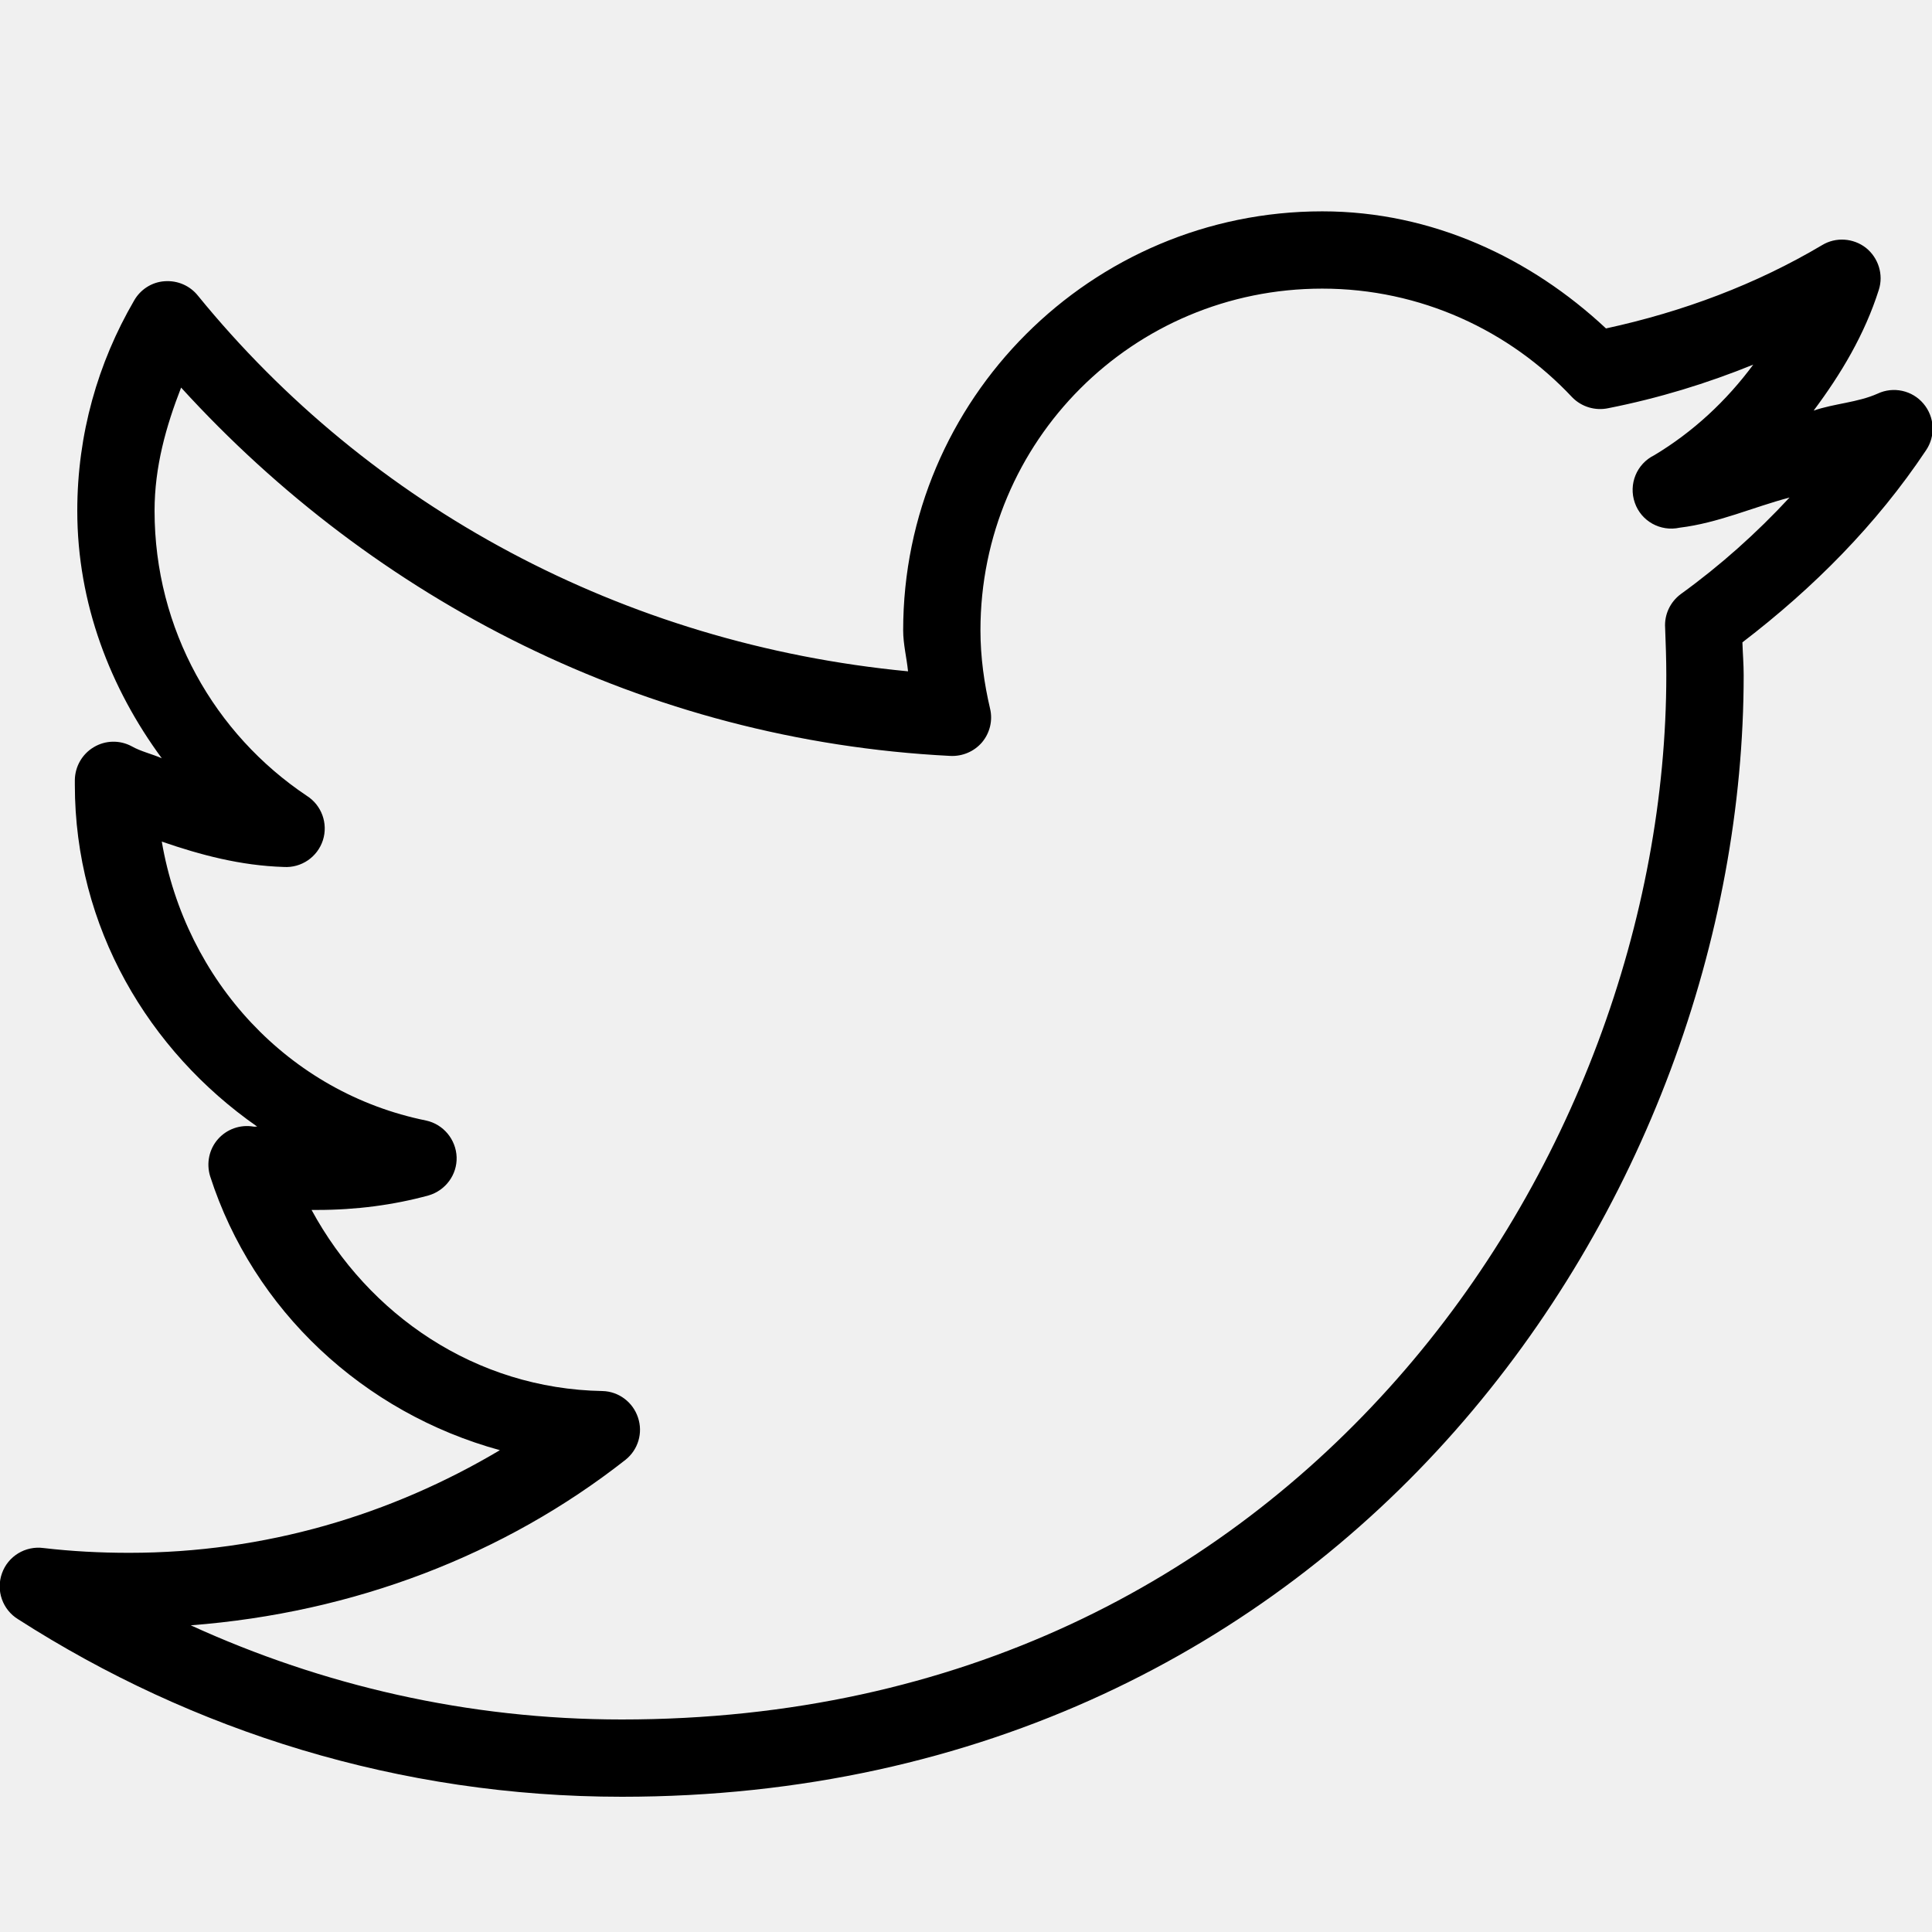
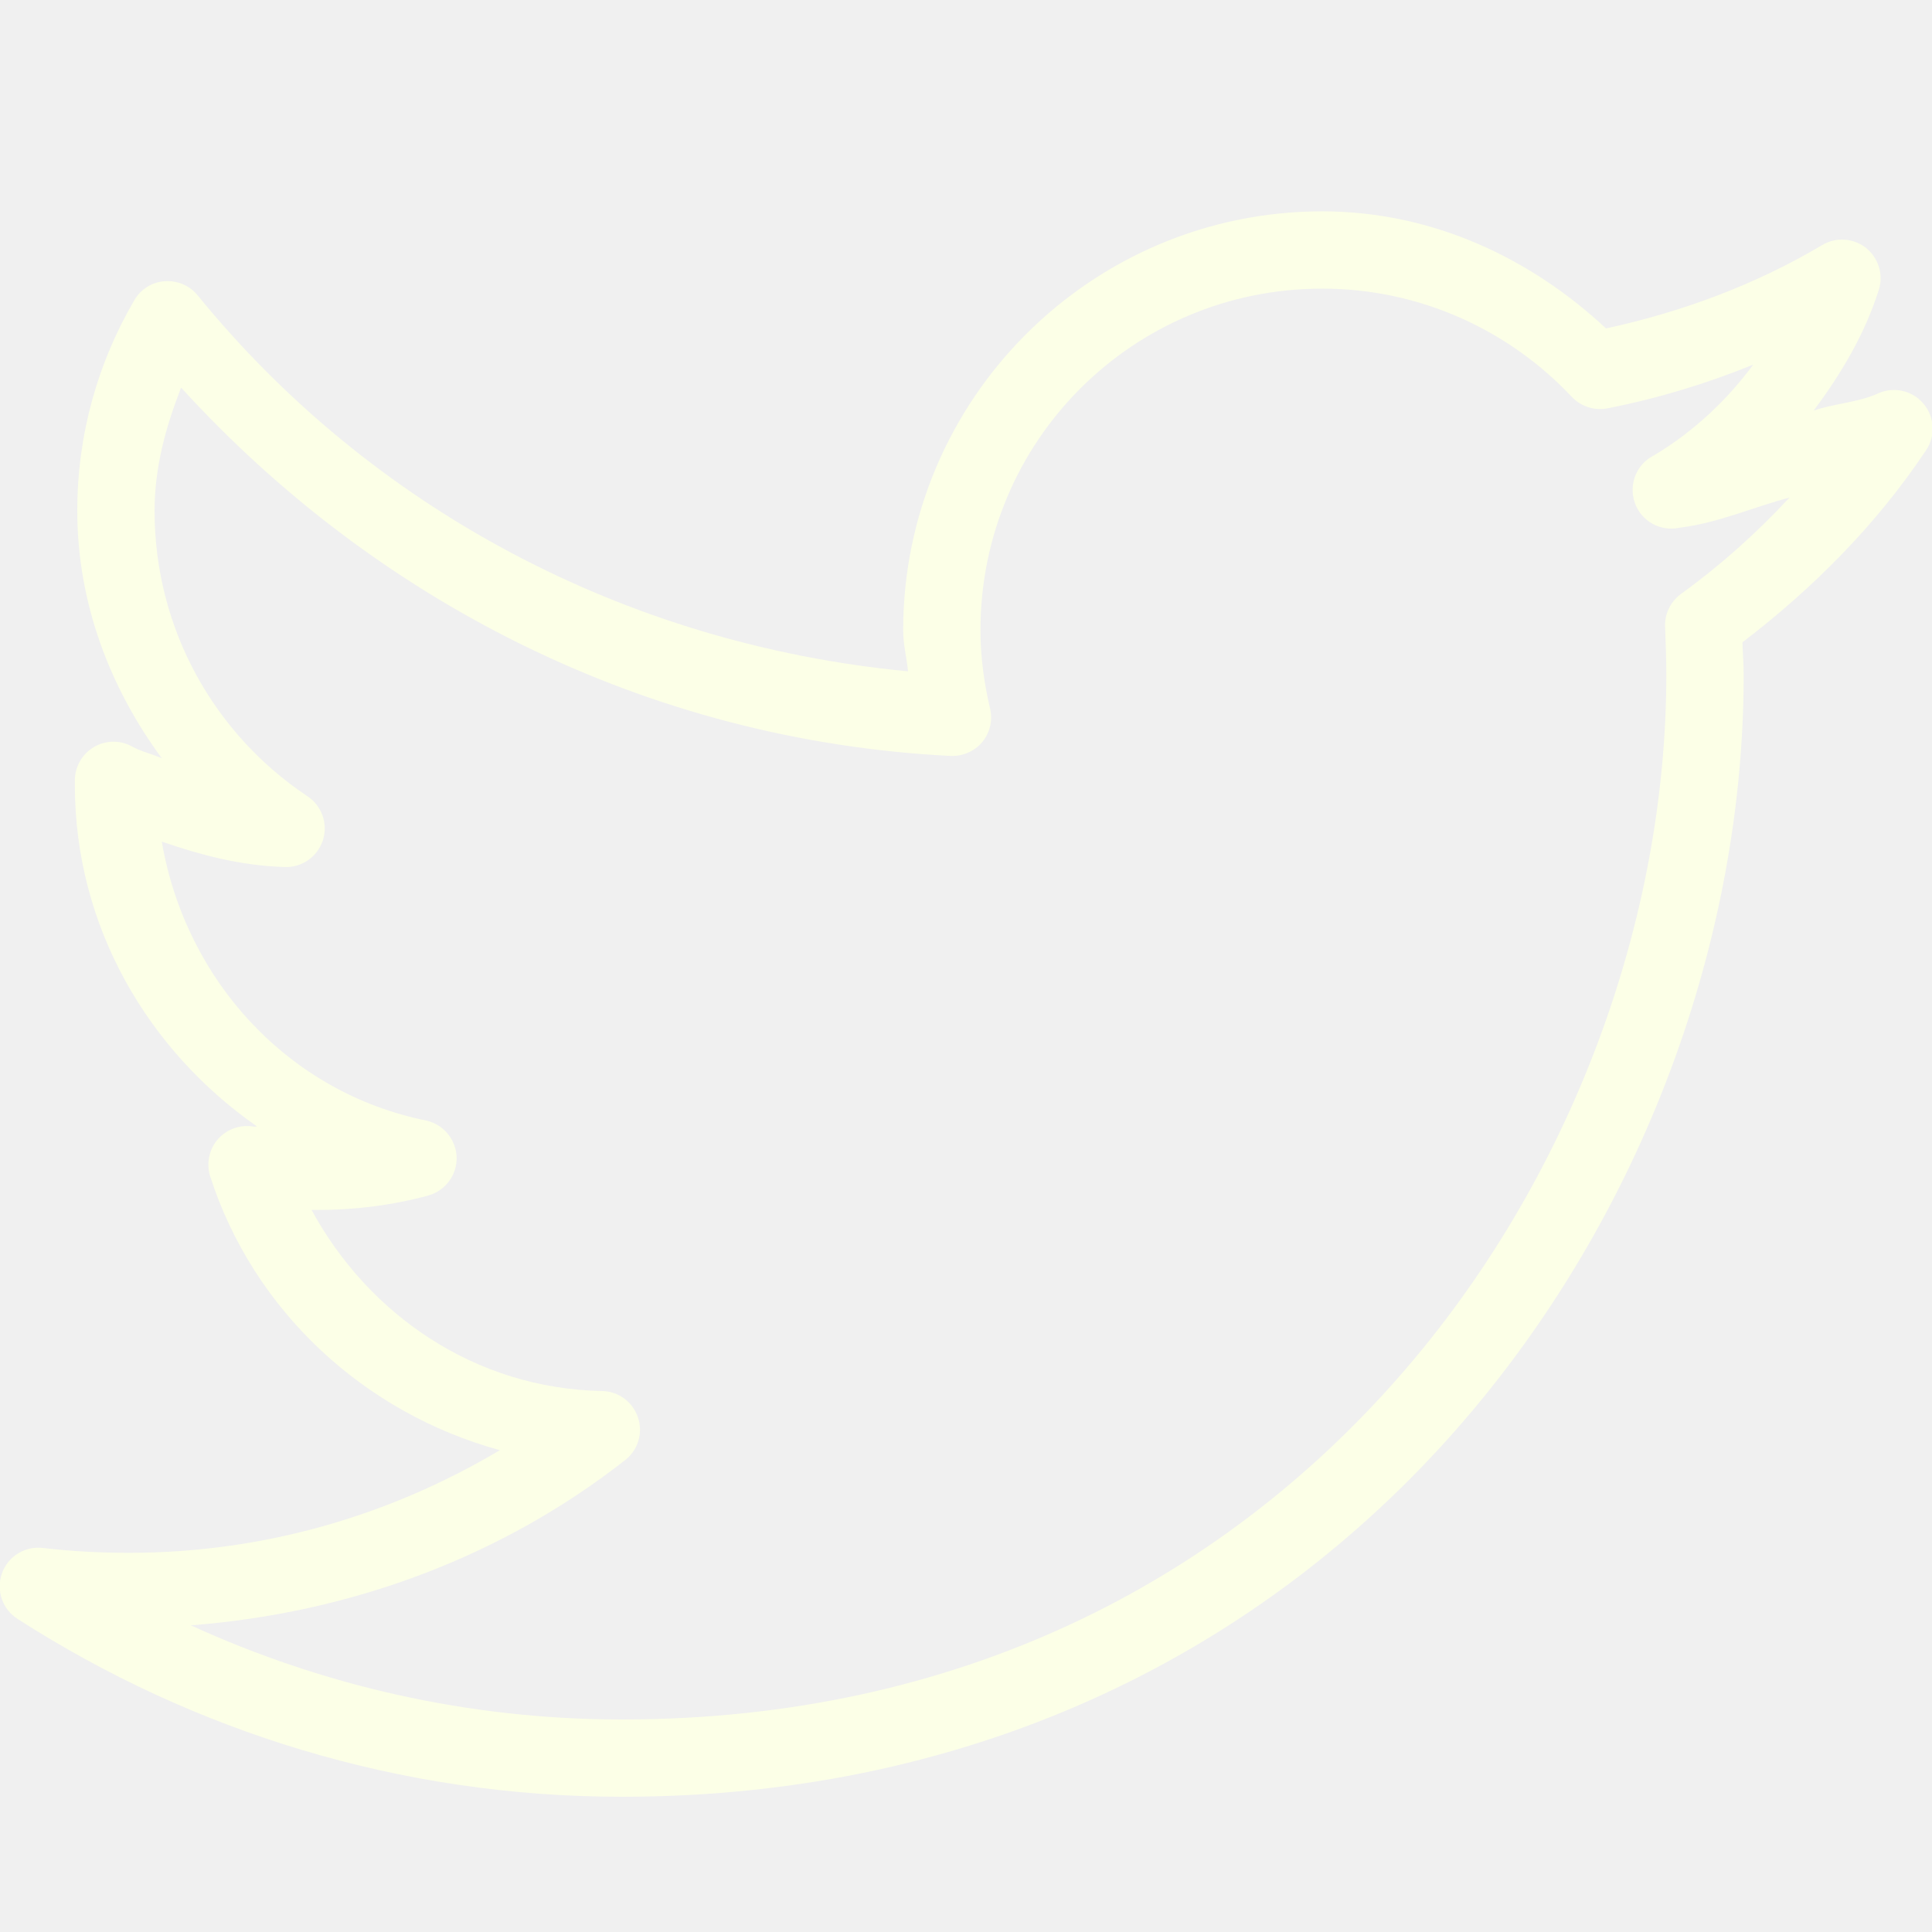
<svg xmlns="http://www.w3.org/2000/svg" width="23" height="23" viewBox="0 0 23 23" fill="none">
  <g clip-path="url(#clip0_5_113)">
-     <path d="M15.741 2.516C12.99 2.516 10.752 4.753 10.752 7.504C10.752 7.669 10.794 7.831 10.81 7.992C7.409 7.667 4.401 6.029 2.358 3.522C2.262 3.401 2.115 3.337 1.96 3.348C1.808 3.358 1.671 3.446 1.596 3.579C1.166 4.318 0.92 5.168 0.92 6.081C0.92 7.186 1.315 8.197 1.926 9.027C1.808 8.975 1.678 8.947 1.567 8.884C1.425 8.808 1.254 8.812 1.116 8.895C0.978 8.977 0.893 9.126 0.891 9.286V9.344C0.891 11.038 1.768 12.51 3.062 13.412C3.048 13.41 3.033 13.415 3.019 13.412C2.861 13.385 2.701 13.441 2.595 13.561C2.489 13.681 2.455 13.848 2.501 14.001C3.015 15.599 4.327 16.819 5.951 17.264C4.658 18.033 3.157 18.486 1.538 18.486C1.188 18.486 0.852 18.468 0.518 18.429C0.302 18.4 0.095 18.526 0.023 18.731C-0.05 18.936 0.031 19.164 0.216 19.277C2.291 20.608 4.755 21.39 7.403 21.39C11.696 21.39 15.063 19.597 17.322 17.034C19.581 14.472 20.758 11.144 20.758 8.036C20.758 7.904 20.747 7.777 20.743 7.647C21.586 7.002 22.339 6.246 22.928 5.362C23.045 5.191 23.032 4.963 22.898 4.805C22.765 4.647 22.54 4.598 22.353 4.686C22.116 4.792 21.839 4.803 21.591 4.888C21.918 4.451 22.199 3.98 22.367 3.45C22.425 3.269 22.362 3.069 22.213 2.95C22.064 2.834 21.855 2.819 21.692 2.918C20.907 3.384 20.037 3.711 19.119 3.91C18.227 3.076 17.054 2.516 15.741 2.516ZM15.741 3.436C16.914 3.436 17.974 3.937 18.716 4.729C18.828 4.844 18.991 4.893 19.148 4.859C19.748 4.74 20.317 4.566 20.872 4.341C20.553 4.772 20.157 5.141 19.694 5.419C19.484 5.522 19.385 5.764 19.462 5.985C19.538 6.205 19.767 6.332 19.996 6.282C20.456 6.226 20.865 6.039 21.304 5.923C20.91 6.348 20.479 6.733 20.01 7.072C19.883 7.166 19.812 7.317 19.823 7.475C19.83 7.662 19.837 7.847 19.837 8.036C19.837 10.911 18.734 14.032 16.632 16.416C14.53 18.801 11.443 20.47 7.403 20.47C5.569 20.47 3.836 20.064 2.271 19.349C4.212 19.2 6.002 18.513 7.446 17.379C7.597 17.259 7.657 17.058 7.595 16.875C7.534 16.691 7.365 16.565 7.173 16.56C5.657 16.533 4.386 15.651 3.709 14.404C3.734 14.404 3.756 14.404 3.781 14.404C4.235 14.404 4.684 14.346 5.103 14.231C5.304 14.172 5.443 13.985 5.436 13.775C5.428 13.565 5.279 13.385 5.074 13.34C3.437 13.009 2.21 11.676 1.926 10.019C2.39 10.179 2.864 10.305 3.378 10.321C3.588 10.334 3.779 10.203 3.844 10.003C3.908 9.804 3.829 9.585 3.651 9.473C2.559 8.742 1.84 7.497 1.84 6.081C1.84 5.556 1.977 5.074 2.156 4.614C4.456 7.139 7.676 8.815 11.313 8.999C11.457 9.006 11.597 8.947 11.691 8.837C11.784 8.726 11.82 8.578 11.787 8.438C11.717 8.14 11.672 7.824 11.672 7.504C11.672 5.25 13.487 3.436 15.741 3.436Z" fill="black" />
+     <path d="M15.741 2.516C12.99 2.516 10.752 4.753 10.752 7.504C10.752 7.669 10.794 7.831 10.81 7.992C7.409 7.667 4.401 6.029 2.358 3.522C2.262 3.401 2.115 3.337 1.96 3.348C1.808 3.358 1.671 3.446 1.596 3.579C1.166 4.318 0.92 5.168 0.92 6.081C0.92 7.186 1.315 8.197 1.926 9.027C1.808 8.975 1.678 8.947 1.567 8.884C1.425 8.808 1.254 8.812 1.116 8.895C0.978 8.977 0.893 9.126 0.891 9.286V9.344C0.891 11.038 1.768 12.51 3.062 13.412C3.048 13.41 3.033 13.415 3.019 13.412C2.861 13.385 2.701 13.441 2.595 13.561C2.489 13.681 2.455 13.848 2.501 14.001C3.015 15.599 4.327 16.819 5.951 17.264C4.658 18.033 3.157 18.486 1.538 18.486C1.188 18.486 0.852 18.468 0.518 18.429C0.302 18.4 0.095 18.526 0.023 18.731C-0.05 18.936 0.031 19.164 0.216 19.277C2.291 20.608 4.755 21.39 7.403 21.39C11.696 21.39 15.063 19.597 17.322 17.034C19.581 14.472 20.758 11.144 20.758 8.036C20.758 7.904 20.747 7.777 20.743 7.647C21.586 7.002 22.339 6.246 22.928 5.362C23.045 5.191 23.032 4.963 22.898 4.805C22.765 4.647 22.54 4.598 22.353 4.686C22.116 4.792 21.839 4.803 21.591 4.888C21.918 4.451 22.199 3.98 22.367 3.45C22.425 3.269 22.362 3.069 22.213 2.95C22.064 2.834 21.855 2.819 21.692 2.918C20.907 3.384 20.037 3.711 19.119 3.91C18.227 3.076 17.054 2.516 15.741 2.516ZM15.741 3.436C16.914 3.436 17.974 3.937 18.716 4.729C18.828 4.844 18.991 4.893 19.148 4.859C19.748 4.74 20.317 4.566 20.872 4.341C20.553 4.772 20.157 5.141 19.694 5.419C19.484 5.522 19.385 5.764 19.462 5.985C19.538 6.205 19.767 6.332 19.996 6.282C20.456 6.226 20.865 6.039 21.304 5.923C20.91 6.348 20.479 6.733 20.01 7.072C19.883 7.166 19.812 7.317 19.823 7.475C19.83 7.662 19.837 7.847 19.837 8.036C19.837 10.911 18.734 14.032 16.632 16.416C14.53 18.801 11.443 20.47 7.403 20.47C5.569 20.47 3.836 20.064 2.271 19.349C4.212 19.2 6.002 18.513 7.446 17.379C7.597 17.259 7.657 17.058 7.595 16.875C7.534 16.691 7.365 16.565 7.173 16.56C5.657 16.533 4.386 15.651 3.709 14.404C3.734 14.404 3.756 14.404 3.781 14.404C4.235 14.404 4.684 14.346 5.103 14.231C5.304 14.172 5.443 13.985 5.436 13.775C5.428 13.565 5.279 13.385 5.074 13.34C3.437 13.009 2.21 11.676 1.926 10.019C2.39 10.179 2.864 10.305 3.378 10.321C3.588 10.334 3.779 10.203 3.844 10.003C3.908 9.804 3.829 9.585 3.651 9.473C2.559 8.742 1.84 7.497 1.84 6.081C1.84 5.556 1.977 5.074 2.156 4.614C4.456 7.139 7.676 8.815 11.313 8.999C11.457 9.006 11.597 8.947 11.691 8.837C11.784 8.726 11.82 8.578 11.787 8.438C11.717 8.14 11.672 7.824 11.672 7.504C11.672 5.25 13.487 3.436 15.741 3.436Z" fill="#FCFFE7" />
  </g>
  <defs>
    <clipPath id="clip0_5_113">
      <rect width="23" height="23" fill="white" />
    </clipPath>
  </defs>
</svg>
